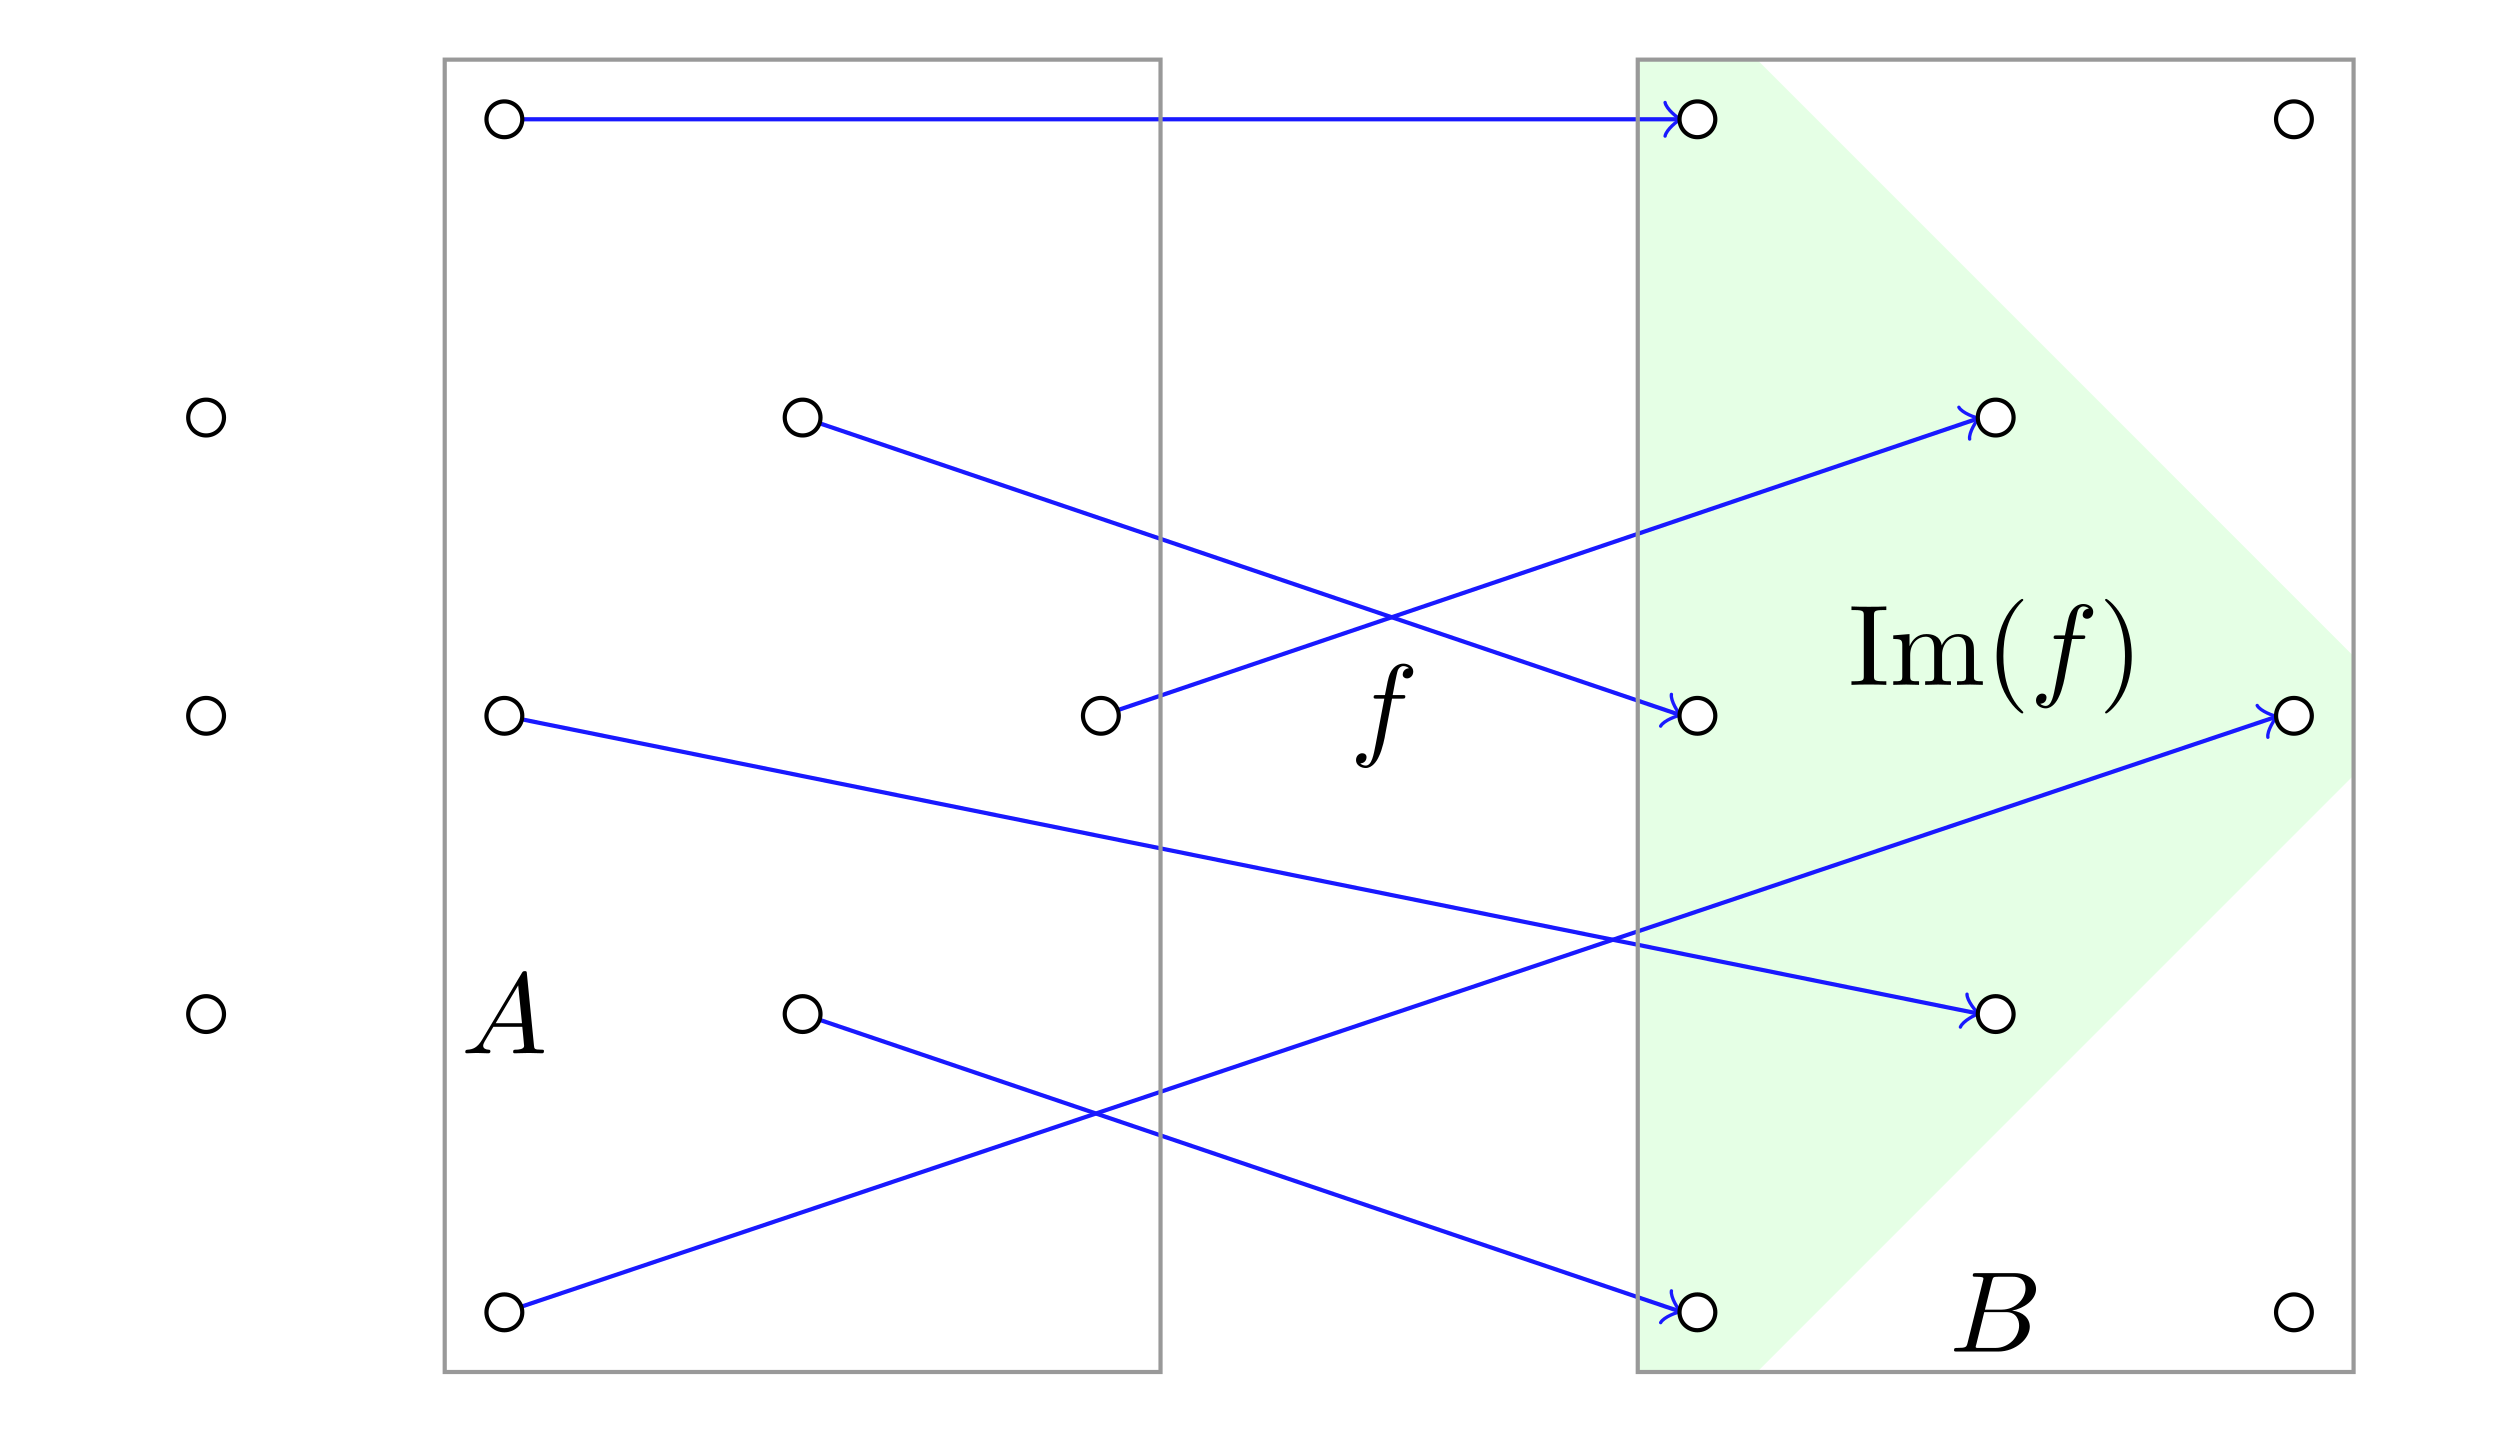
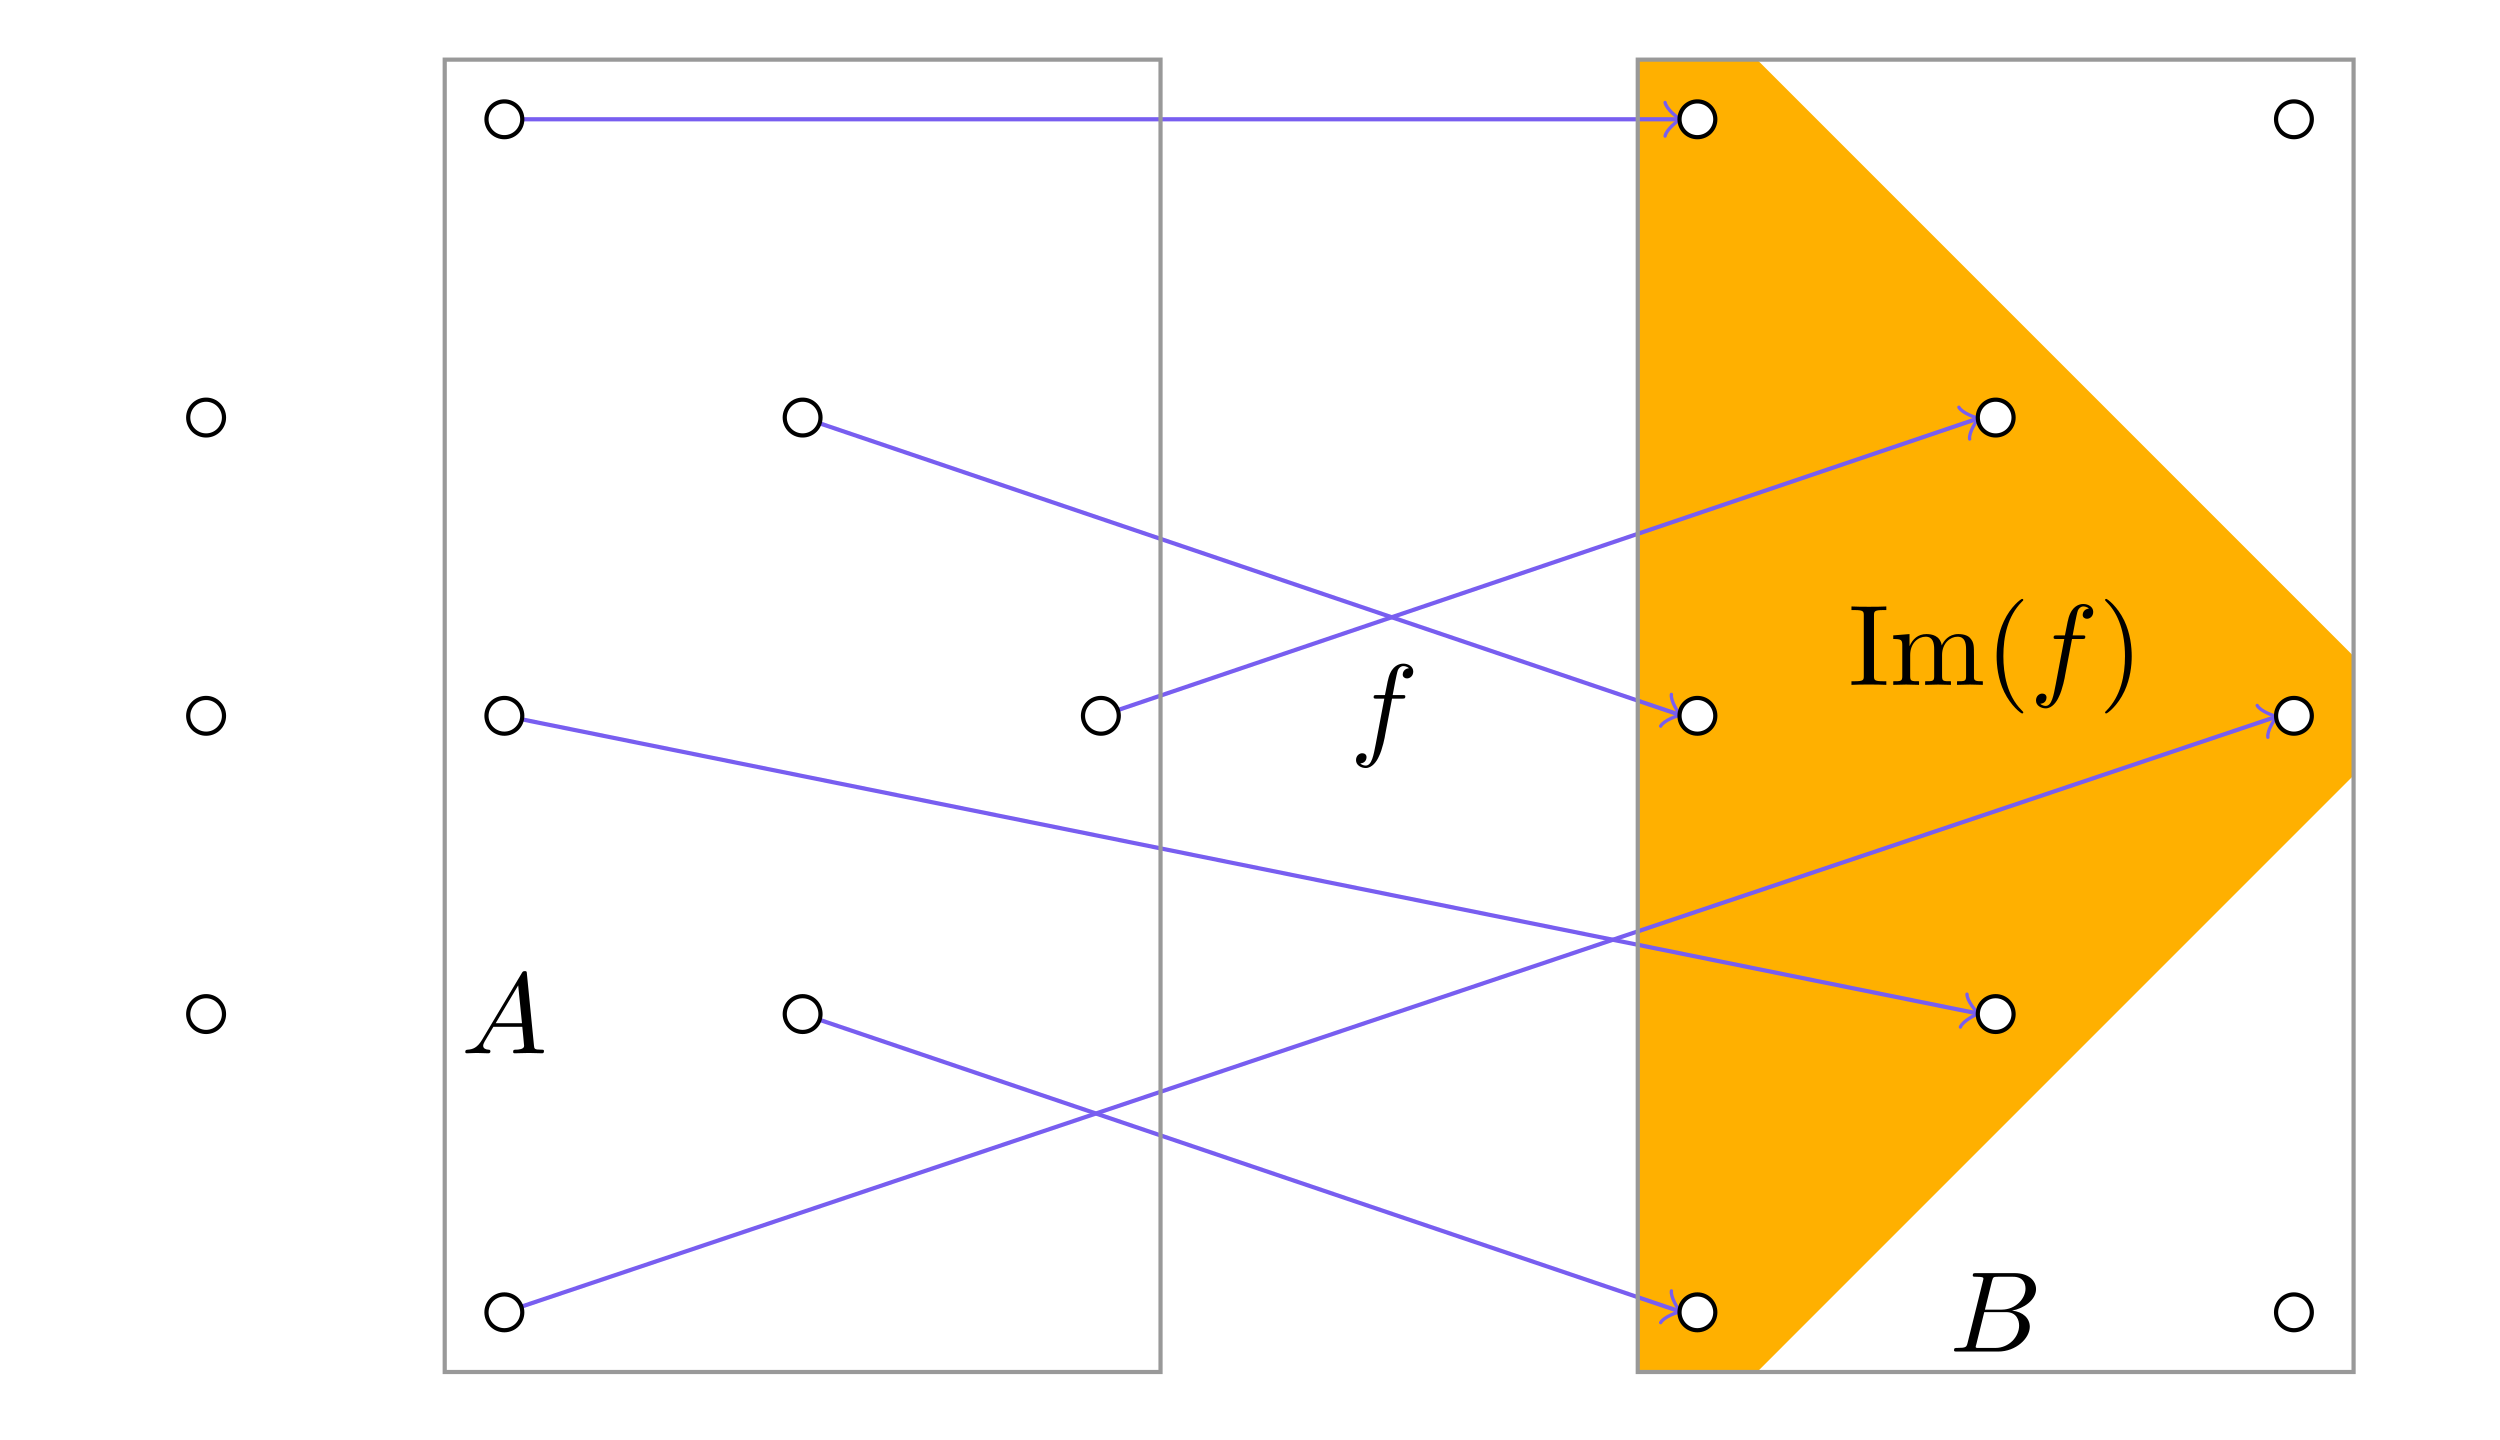
<svg xmlns="http://www.w3.org/2000/svg" xmlns:xlink="http://www.w3.org/1999/xlink" width="237.6pt" height="136.8pt" viewBox="0 0 237.6 136.8">
  <defs>
    <g>
      <g id="glyph-0-0">
        <path d="M 1.953 -1.25 C 1.516 -0.531 1.094 -0.375 0.609 -0.344 C 0.484 -0.328 0.375 -0.328 0.375 -0.125 C 0.375 -0.047 0.438 0 0.531 0 C 0.812 0 1.156 -0.031 1.469 -0.031 C 1.828 -0.031 2.203 0 2.547 0 C 2.625 0 2.766 0 2.766 -0.203 C 2.766 -0.328 2.656 -0.344 2.578 -0.344 C 2.328 -0.359 2.078 -0.453 2.078 -0.719 C 2.078 -0.844 2.141 -0.969 2.219 -1.125 L 3.047 -2.516 L 5.797 -2.516 C 5.812 -2.297 5.969 -0.812 5.969 -0.703 C 5.969 -0.375 5.406 -0.344 5.188 -0.344 C 5.031 -0.344 4.922 -0.344 4.922 -0.125 C 4.922 0 5.047 0 5.078 0 C 5.516 0 5.984 -0.031 6.438 -0.031 C 6.703 -0.031 7.391 0 7.672 0 C 7.734 0 7.859 0 7.859 -0.219 C 7.859 -0.344 7.75 -0.344 7.609 -0.344 C 6.938 -0.344 6.938 -0.422 6.906 -0.734 L 6.234 -7.547 C 6.219 -7.766 6.219 -7.812 6.031 -7.812 C 5.859 -7.812 5.812 -7.734 5.75 -7.625 Z M 3.266 -2.859 L 5.406 -6.453 L 5.766 -2.859 Z M 3.266 -2.859 " />
      </g>
      <g id="glyph-0-1">
        <path d="M 1.75 -0.844 C 1.641 -0.422 1.609 -0.344 0.75 -0.344 C 0.562 -0.344 0.453 -0.344 0.453 -0.125 C 0.453 0 0.562 0 0.75 0 L 4.641 0 C 6.375 0 7.656 -1.281 7.656 -2.359 C 7.656 -3.141 7.031 -3.781 5.969 -3.891 C 7.094 -4.094 8.25 -4.906 8.25 -5.938 C 8.25 -6.75 7.531 -7.453 6.219 -7.453 L 2.547 -7.453 C 2.344 -7.453 2.234 -7.453 2.234 -7.234 C 2.234 -7.109 2.328 -7.109 2.547 -7.109 C 2.562 -7.109 2.766 -7.109 2.953 -7.094 C 3.156 -7.062 3.25 -7.062 3.25 -6.922 C 3.25 -6.875 3.234 -6.844 3.203 -6.703 Z M 3.391 -3.984 L 4.062 -6.703 C 4.172 -7.078 4.188 -7.109 4.656 -7.109 L 6.062 -7.109 C 7.031 -7.109 7.25 -6.469 7.25 -5.984 C 7.25 -5.031 6.312 -3.984 4.984 -3.984 Z M 2.906 -0.344 C 2.75 -0.344 2.719 -0.344 2.656 -0.344 C 2.547 -0.359 2.516 -0.375 2.516 -0.453 C 2.516 -0.484 2.516 -0.516 2.578 -0.703 L 3.328 -3.75 L 5.391 -3.75 C 6.438 -3.75 6.641 -2.938 6.641 -2.469 C 6.641 -1.391 5.672 -0.344 4.391 -0.344 Z M 2.906 -0.344 " />
      </g>
      <g id="glyph-0-2">
        <path d="M 4 -4.359 L 4.938 -4.359 C 5.156 -4.359 5.266 -4.359 5.266 -4.578 C 5.266 -4.703 5.156 -4.703 4.969 -4.703 L 4.062 -4.703 L 4.297 -5.938 C 4.344 -6.172 4.5 -6.953 4.562 -7.078 C 4.656 -7.281 4.844 -7.453 5.078 -7.453 C 5.109 -7.453 5.406 -7.453 5.609 -7.25 C 5.125 -7.203 5.016 -6.828 5.016 -6.656 C 5.016 -6.406 5.219 -6.281 5.422 -6.281 C 5.703 -6.281 6.016 -6.516 6.016 -6.938 C 6.016 -7.438 5.516 -7.688 5.078 -7.688 C 4.703 -7.688 4.016 -7.5 3.688 -6.406 C 3.625 -6.188 3.594 -6.078 3.328 -4.703 L 2.578 -4.703 C 2.359 -4.703 2.25 -4.703 2.25 -4.5 C 2.25 -4.359 2.344 -4.359 2.547 -4.359 L 3.266 -4.359 L 2.453 -0.047 C 2.25 1 2.078 2 1.5 2 C 1.469 2 1.188 2 0.984 1.797 C 1.484 1.766 1.578 1.375 1.578 1.203 C 1.578 0.953 1.391 0.828 1.172 0.828 C 0.891 0.828 0.578 1.062 0.578 1.484 C 0.578 1.969 1.062 2.234 1.5 2.234 C 2.109 2.234 2.547 1.594 2.734 1.172 C 3.094 0.484 3.344 -0.828 3.344 -0.906 Z M 4 -4.359 " />
      </g>
      <g id="glyph-1-0">
        <path d="M 2.453 -6.594 C 2.453 -6.984 2.484 -7.109 3.344 -7.109 L 3.625 -7.109 L 3.625 -7.453 C 3.25 -7.422 2.391 -7.422 1.969 -7.422 C 1.547 -7.422 0.688 -7.422 0.312 -7.453 L 0.312 -7.109 L 0.594 -7.109 C 1.453 -7.109 1.484 -6.984 1.484 -6.594 L 1.484 -0.844 C 1.484 -0.453 1.453 -0.344 0.594 -0.344 L 0.312 -0.344 L 0.312 0 C 0.688 -0.031 1.547 -0.031 1.969 -0.031 C 2.391 -0.031 3.25 -0.031 3.625 0 L 3.625 -0.344 L 3.344 -0.344 C 2.484 -0.344 2.453 -0.453 2.453 -0.844 Z M 2.453 -6.594 " />
      </g>
      <g id="glyph-1-1">
        <path d="M 1.203 -3.75 L 1.203 -0.828 C 1.203 -0.344 1.078 -0.344 0.344 -0.344 L 0.344 0 C 0.734 -0.016 1.281 -0.031 1.578 -0.031 C 1.859 -0.031 2.438 -0.016 2.797 0 L 2.797 -0.344 C 2.078 -0.344 1.953 -0.344 1.953 -0.828 L 1.953 -2.828 C 1.953 -3.969 2.719 -4.578 3.422 -4.578 C 4.109 -4.578 4.234 -3.984 4.234 -3.375 L 4.234 -0.828 C 4.234 -0.344 4.109 -0.344 3.375 -0.344 L 3.375 0 C 3.766 -0.016 4.312 -0.031 4.609 -0.031 C 4.891 -0.031 5.469 -0.016 5.828 0 L 5.828 -0.344 C 5.109 -0.344 4.984 -0.344 4.984 -0.828 L 4.984 -2.828 C 4.984 -3.969 5.766 -4.578 6.453 -4.578 C 7.141 -4.578 7.266 -3.984 7.266 -3.375 L 7.266 -0.828 C 7.266 -0.344 7.141 -0.344 6.406 -0.344 L 6.406 0 C 6.797 -0.016 7.344 -0.031 7.641 -0.031 C 7.922 -0.031 8.5 -0.016 8.859 0 L 8.859 -0.344 C 8.297 -0.344 8.031 -0.344 8.016 -0.672 L 8.016 -2.75 C 8.016 -3.688 8.016 -4.031 7.672 -4.422 C 7.531 -4.609 7.172 -4.828 6.531 -4.828 C 5.609 -4.828 5.141 -4.172 4.953 -3.75 C 4.797 -4.703 3.984 -4.828 3.5 -4.828 C 2.703 -4.828 2.188 -4.359 1.891 -3.672 L 1.891 -4.828 L 0.344 -4.703 L 0.344 -4.359 C 1.109 -4.359 1.203 -4.281 1.203 -3.75 Z M 1.203 -3.75 " />
      </g>
      <g id="glyph-1-2">
        <path d="M 3.609 2.625 C 3.609 2.578 3.609 2.562 3.422 2.375 C 2.062 1 1.719 -1.062 1.719 -2.719 C 1.719 -4.625 2.125 -6.516 3.469 -7.891 C 3.609 -8.016 3.609 -8.031 3.609 -8.078 C 3.609 -8.141 3.562 -8.172 3.5 -8.172 C 3.391 -8.172 2.406 -7.438 1.766 -6.047 C 1.203 -4.859 1.078 -3.641 1.078 -2.719 C 1.078 -1.875 1.203 -0.562 1.797 0.672 C 2.453 2.016 3.391 2.719 3.5 2.719 C 3.562 2.719 3.609 2.688 3.609 2.625 Z M 3.609 2.625 " />
      </g>
      <g id="glyph-1-3">
        <path d="M 3.156 -2.719 C 3.156 -3.578 3.031 -4.891 2.438 -6.125 C 1.781 -7.469 0.844 -8.172 0.734 -8.172 C 0.672 -8.172 0.625 -8.141 0.625 -8.078 C 0.625 -8.031 0.625 -8.016 0.828 -7.812 C 1.891 -6.734 2.516 -5 2.516 -2.719 C 2.516 -0.859 2.109 1.062 0.766 2.438 C 0.625 2.562 0.625 2.578 0.625 2.625 C 0.625 2.688 0.672 2.719 0.734 2.719 C 0.844 2.719 1.828 1.984 2.469 0.594 C 3.016 -0.594 3.156 -1.812 3.156 -2.719 Z M 3.156 -2.719 " />
      </g>
    </g>
    <clipPath id="clip-0">
      <path clip-rule="nonzero" d="M 8 0 L 230 0 L 230 136.801 L 8 136.801 Z M 8 0 " />
    </clipPath>
  </defs>
  <g clip-path="url(#clip-0)">
    <path fill-rule="nonzero" fill="rgb(100%, 100%, 100%)" fill-opacity="1" d="M 8.25 136.062 L 229.355 136.062 L 229.355 0 L 8.25 0 Z M 8.25 136.062 " />
  </g>
-   <path fill-rule="nonzero" fill="rgb(89.999%, 100%, 89.999%)" fill-opacity="1" d="M 155.652 130.395 L 166.992 130.395 L 223.684 73.699 L 223.684 62.363 L 166.992 5.668 L 155.652 5.668 Z M 155.652 130.395 " />
-   <path fill="none" stroke-width="0.399" stroke-linecap="butt" stroke-linejoin="miter" stroke="rgb(9.999%, 9.999%, 100%)" stroke-opacity="1" stroke-miterlimit="10" d="M 85.041 56.694 L 168.228 84.893 " transform="matrix(1, 0, 0, -1, 19.588, 124.725)" />
-   <path fill="none" stroke-width="0.319" stroke-linecap="round" stroke-linejoin="round" stroke="rgb(9.999%, 9.999%, 100%)" stroke-opacity="1" stroke-miterlimit="10" d="M -1.197 1.594 C -1.094 0.998 -0.001 0.099 0.3 0.001 C -0.002 -0.099 -1.098 -0.998 -1.198 -1.595 " transform="matrix(0.94702, -0.32103, -0.32103, -0.94702, 187.8174, 39.8317)" />
-   <path fill="none" stroke-width="0.399" stroke-linecap="butt" stroke-linejoin="miter" stroke="rgb(9.999%, 9.999%, 100%)" stroke-opacity="1" stroke-miterlimit="10" d="M 56.693 85.041 L 139.881 56.842 " transform="matrix(1, 0, 0, -1, 19.588, 124.725)" />
-   <path fill="none" stroke-width="0.319" stroke-linecap="round" stroke-linejoin="round" stroke="rgb(9.999%, 9.999%, 100%)" stroke-opacity="1" stroke-miterlimit="10" d="M -1.194 1.593 C -1.094 0.996 0.001 0.101 0.299 -0 C -0 -0.102 -1.095 -0.997 -1.194 -1.595 " transform="matrix(0.94702, 0.32103, 0.32103, -0.94702, 159.4706, 67.88426)" />
-   <path fill="none" stroke-width="0.399" stroke-linecap="butt" stroke-linejoin="miter" stroke="rgb(9.999%, 9.999%, 100%)" stroke-opacity="1" stroke-miterlimit="10" d="M 56.693 28.346 L 139.881 0.147 " transform="matrix(1, 0, 0, -1, 19.588, 124.725)" />
-   <path fill="none" stroke-width="0.319" stroke-linecap="round" stroke-linejoin="round" stroke="rgb(9.999%, 9.999%, 100%)" stroke-opacity="1" stroke-miterlimit="10" d="M -1.194 1.595 C -1.095 0.998 0.002 0.099 0.3 -0.002 C -0.001 -0.1 -1.096 -0.995 -1.194 -1.593 " transform="matrix(0.94702, 0.32103, 0.32103, -0.94702, 159.4706, 124.5779)" />
-   <path fill="none" stroke-width="0.399" stroke-linecap="butt" stroke-linejoin="miter" stroke="rgb(9.999%, 9.999%, 100%)" stroke-opacity="1" stroke-miterlimit="10" d="M 28.346 113.389 L 139.857 113.389 " transform="matrix(1, 0, 0, -1, 19.588, 124.725)" />
-   <path fill="none" stroke-width="0.319" stroke-linecap="round" stroke-linejoin="round" stroke="rgb(9.999%, 9.999%, 100%)" stroke-opacity="1" stroke-miterlimit="10" d="M -1.196 1.596 C -1.095 0.998 -0.001 0.099 0.3 0.002 C -0.001 -0.1 -1.095 -0.998 -1.196 -1.596 " transform="matrix(1, 0, 0, -1, 159.4463, 11.33776)" />
-   <path fill="none" stroke-width="0.399" stroke-linecap="butt" stroke-linejoin="miter" stroke="rgb(9.999%, 9.999%, 100%)" stroke-opacity="1" stroke-miterlimit="10" d="M 28.346 56.694 L 168.213 28.436 " transform="matrix(1, 0, 0, -1, 19.588, 124.725)" />
-   <path fill="none" stroke-width="0.319" stroke-linecap="round" stroke-linejoin="round" stroke="rgb(9.999%, 9.999%, 100%)" stroke-opacity="1" stroke-miterlimit="10" d="M -1.196 1.594 C -1.096 0.997 -0.001 0.098 0.298 -0.001 C -0.001 -0.101 -1.095 -0.996 -1.194 -1.594 " transform="matrix(0.98015, 0.19801, 0.19801, -0.98015, 187.8022, 96.28745)" />
-   <path fill="none" stroke-width="0.399" stroke-linecap="butt" stroke-linejoin="miter" stroke="rgb(9.999%, 9.999%, 100%)" stroke-opacity="1" stroke-miterlimit="10" d="M 28.346 -0.002 L 196.576 56.549 " transform="matrix(1, 0, 0, -1, 19.588, 124.725)" />
-   <path fill="none" stroke-width="0.319" stroke-linecap="round" stroke-linejoin="round" stroke="rgb(9.999%, 9.999%, 100%)" stroke-opacity="1" stroke-miterlimit="10" d="M -1.195 1.594 C -1.095 0.996 0.001 0.1 0.297 0.001 C -0.001 -0.101 -1.098 -0.998 -1.195 -1.595 " transform="matrix(0.94785, -0.3186, -0.3186, -0.94785, 216.1638, 68.17741)" />
+   <path fill-rule="nonzero" fill="rgb(100%, 69.019%, 0%)" fill-opacity="1" d="M 155.652 130.395 L 166.992 130.395 L 223.684 73.699 L 223.684 62.363 L 166.992 5.668 L 155.652 5.668 Z M 155.652 130.395 " />
+   <path fill="none" stroke-width="0.399" stroke-linecap="butt" stroke-linejoin="miter" stroke="rgb(47.06%, 36.864%, 94.119%)" stroke-opacity="1" stroke-miterlimit="10" d="M 85.041 56.694 L 168.228 84.893 " transform="matrix(1, 0, 0, -1, 19.588, 124.725)" />
+   <path fill="none" stroke-width="0.319" stroke-linecap="round" stroke-linejoin="round" stroke="rgb(47.06%, 36.864%, 94.119%)" stroke-opacity="1" stroke-miterlimit="10" d="M -1.197 1.594 C -1.094 0.998 -0.001 0.099 0.3 0.001 C -0.002 -0.099 -1.098 -0.998 -1.198 -1.595 " transform="matrix(0.94702, -0.32103, -0.32103, -0.94702, 187.8174, 39.8317)" />
+   <path fill="none" stroke-width="0.399" stroke-linecap="butt" stroke-linejoin="miter" stroke="rgb(47.06%, 36.864%, 94.119%)" stroke-opacity="1" stroke-miterlimit="10" d="M 56.693 85.041 L 139.881 56.842 " transform="matrix(1, 0, 0, -1, 19.588, 124.725)" />
+   <path fill="none" stroke-width="0.319" stroke-linecap="round" stroke-linejoin="round" stroke="rgb(47.06%, 36.864%, 94.119%)" stroke-opacity="1" stroke-miterlimit="10" d="M -1.194 1.593 C -1.094 0.996 0.001 0.101 0.299 -0 C -0 -0.102 -1.095 -0.997 -1.194 -1.595 " transform="matrix(0.94702, 0.32103, 0.32103, -0.94702, 159.4706, 67.88426)" />
+   <path fill="none" stroke-width="0.399" stroke-linecap="butt" stroke-linejoin="miter" stroke="rgb(47.06%, 36.864%, 94.119%)" stroke-opacity="1" stroke-miterlimit="10" d="M 56.693 28.346 L 139.881 0.147 " transform="matrix(1, 0, 0, -1, 19.588, 124.725)" />
+   <path fill="none" stroke-width="0.319" stroke-linecap="round" stroke-linejoin="round" stroke="rgb(47.06%, 36.864%, 94.119%)" stroke-opacity="1" stroke-miterlimit="10" d="M -1.194 1.595 C -1.095 0.998 0.002 0.099 0.3 -0.002 C -0.001 -0.1 -1.096 -0.995 -1.194 -1.593 " transform="matrix(0.94702, 0.32103, 0.32103, -0.94702, 159.4706, 124.5779)" />
+   <path fill="none" stroke-width="0.399" stroke-linecap="butt" stroke-linejoin="miter" stroke="rgb(47.06%, 36.864%, 94.119%)" stroke-opacity="1" stroke-miterlimit="10" d="M 28.346 113.389 L 139.857 113.389 " transform="matrix(1, 0, 0, -1, 19.588, 124.725)" />
+   <path fill="none" stroke-width="0.319" stroke-linecap="round" stroke-linejoin="round" stroke="rgb(47.06%, 36.864%, 94.119%)" stroke-opacity="1" stroke-miterlimit="10" d="M -1.196 1.596 C -1.095 0.998 -0.001 0.099 0.3 0.002 C -0.001 -0.1 -1.095 -0.998 -1.196 -1.596 " transform="matrix(1, 0, 0, -1, 159.4463, 11.33776)" />
+   <path fill="none" stroke-width="0.399" stroke-linecap="butt" stroke-linejoin="miter" stroke="rgb(47.06%, 36.864%, 94.119%)" stroke-opacity="1" stroke-miterlimit="10" d="M 28.346 56.694 L 168.213 28.436 " transform="matrix(1, 0, 0, -1, 19.588, 124.725)" />
+   <path fill="none" stroke-width="0.319" stroke-linecap="round" stroke-linejoin="round" stroke="rgb(47.06%, 36.864%, 94.119%)" stroke-opacity="1" stroke-miterlimit="10" d="M -1.196 1.594 C -1.096 0.997 -0.001 0.098 0.298 -0.001 C -0.001 -0.101 -1.095 -0.996 -1.194 -1.594 " transform="matrix(0.98015, 0.19801, 0.19801, -0.98015, 187.8022, 96.28745)" />
+   <path fill="none" stroke-width="0.399" stroke-linecap="butt" stroke-linejoin="miter" stroke="rgb(47.06%, 36.864%, 94.119%)" stroke-opacity="1" stroke-miterlimit="10" d="M 28.346 -0.002 L 196.576 56.549 " transform="matrix(1, 0, 0, -1, 19.588, 124.725)" />
+   <path fill="none" stroke-width="0.319" stroke-linecap="round" stroke-linejoin="round" stroke="rgb(47.06%, 36.864%, 94.119%)" stroke-opacity="1" stroke-miterlimit="10" d="M -1.195 1.594 C -1.095 0.996 0.001 0.1 0.297 0.001 C -0.001 -0.101 -1.098 -0.998 -1.195 -1.595 " transform="matrix(0.94785, -0.3186, -0.3186, -0.94785, 216.1638, 68.17741)" />
  <path fill-rule="nonzero" fill="rgb(100%, 100%, 100%)" fill-opacity="1" stroke-width="0.399" stroke-linecap="butt" stroke-linejoin="miter" stroke="rgb(0%, 0%, 0%)" stroke-opacity="1" stroke-miterlimit="10" d="M 1.701 85.041 C 1.701 85.979 0.939 86.741 0.002 86.741 C -0.94 86.741 -1.701 85.979 -1.701 85.041 C -1.701 84.1 -0.94 83.338 0.002 83.338 C 0.939 83.338 1.701 84.1 1.701 85.041 Z M 1.701 85.041 " transform="matrix(1, 0, 0, -1, 19.588, 124.725)" />
  <path fill-rule="nonzero" fill="rgb(100%, 100%, 100%)" fill-opacity="1" stroke-width="0.399" stroke-linecap="butt" stroke-linejoin="miter" stroke="rgb(0%, 0%, 0%)" stroke-opacity="1" stroke-miterlimit="10" d="M 1.701 56.694 C 1.701 57.631 0.939 58.393 0.002 58.393 C -0.94 58.393 -1.701 57.631 -1.701 56.694 C -1.701 55.756 -0.94 54.995 0.002 54.995 C 0.939 54.995 1.701 55.756 1.701 56.694 Z M 1.701 56.694 " transform="matrix(1, 0, 0, -1, 19.588, 124.725)" />
  <path fill-rule="nonzero" fill="rgb(100%, 100%, 100%)" fill-opacity="1" stroke-width="0.399" stroke-linecap="butt" stroke-linejoin="miter" stroke="rgb(0%, 0%, 0%)" stroke-opacity="1" stroke-miterlimit="10" d="M 1.701 28.346 C 1.701 29.288 0.939 30.049 0.002 30.049 C -0.94 30.049 -1.701 29.288 -1.701 28.346 C -1.701 27.409 -0.94 26.647 0.002 26.647 C 0.939 26.647 1.701 27.409 1.701 28.346 Z M 1.701 28.346 " transform="matrix(1, 0, 0, -1, 19.588, 124.725)" />
  <path fill-rule="nonzero" fill="rgb(100%, 100%, 100%)" fill-opacity="1" stroke-width="0.399" stroke-linecap="butt" stroke-linejoin="miter" stroke="rgb(0%, 0%, 0%)" stroke-opacity="1" stroke-miterlimit="10" d="M 30.049 113.389 C 30.049 114.327 29.287 115.088 28.346 115.088 C 27.408 115.088 26.646 114.327 26.646 113.389 C 26.646 112.448 27.408 111.686 28.346 111.686 C 29.287 111.686 30.049 112.448 30.049 113.389 Z M 30.049 113.389 " transform="matrix(1, 0, 0, -1, 19.588, 124.725)" />
  <path fill-rule="nonzero" fill="rgb(100%, 100%, 100%)" fill-opacity="1" stroke-width="0.399" stroke-linecap="butt" stroke-linejoin="miter" stroke="rgb(0%, 0%, 0%)" stroke-opacity="1" stroke-miterlimit="10" d="M 30.049 56.694 C 30.049 57.631 29.287 58.393 28.346 58.393 C 27.408 58.393 26.646 57.631 26.646 56.694 C 26.646 55.756 27.408 54.995 28.346 54.995 C 29.287 54.995 30.049 55.756 30.049 56.694 Z M 30.049 56.694 " transform="matrix(1, 0, 0, -1, 19.588, 124.725)" />
  <path fill-rule="nonzero" fill="rgb(100%, 100%, 100%)" fill-opacity="1" stroke-width="0.399" stroke-linecap="butt" stroke-linejoin="miter" stroke="rgb(0%, 0%, 0%)" stroke-opacity="1" stroke-miterlimit="10" d="M 30.049 -0.002 C 30.049 0.94 29.287 1.702 28.346 1.702 C 27.408 1.702 26.646 0.94 26.646 -0.002 C 26.646 -0.939 27.408 -1.701 28.346 -1.701 C 29.287 -1.701 30.049 -0.939 30.049 -0.002 Z M 30.049 -0.002 " transform="matrix(1, 0, 0, -1, 19.588, 124.725)" />
  <path fill-rule="nonzero" fill="rgb(100%, 100%, 100%)" fill-opacity="1" stroke-width="0.399" stroke-linecap="butt" stroke-linejoin="miter" stroke="rgb(0%, 0%, 0%)" stroke-opacity="1" stroke-miterlimit="10" d="M 58.392 85.041 C 58.392 85.979 57.635 86.741 56.693 86.741 C 55.756 86.741 54.994 85.979 54.994 85.041 C 54.994 84.1 55.756 83.338 56.693 83.338 C 57.635 83.338 58.392 84.1 58.392 85.041 Z M 58.392 85.041 " transform="matrix(1, 0, 0, -1, 19.588, 124.725)" />
  <path fill-rule="nonzero" fill="rgb(100%, 100%, 100%)" fill-opacity="1" stroke-width="0.399" stroke-linecap="butt" stroke-linejoin="miter" stroke="rgb(0%, 0%, 0%)" stroke-opacity="1" stroke-miterlimit="10" d="M 58.392 28.346 C 58.392 29.288 57.635 30.049 56.693 30.049 C 55.756 30.049 54.994 29.288 54.994 28.346 C 54.994 27.409 55.756 26.647 56.693 26.647 C 57.635 26.647 58.392 27.409 58.392 28.346 Z M 58.392 28.346 " transform="matrix(1, 0, 0, -1, 19.588, 124.725)" />
  <path fill-rule="nonzero" fill="rgb(100%, 100%, 100%)" fill-opacity="1" stroke-width="0.399" stroke-linecap="butt" stroke-linejoin="miter" stroke="rgb(0%, 0%, 0%)" stroke-opacity="1" stroke-miterlimit="10" d="M 86.74 56.694 C 86.74 57.631 85.978 58.393 85.041 58.393 C 84.1 58.393 83.338 57.631 83.338 56.694 C 83.338 55.756 84.1 54.995 85.041 54.995 C 85.978 54.995 86.74 55.756 86.74 56.694 Z M 86.74 56.694 " transform="matrix(1, 0, 0, -1, 19.588, 124.725)" />
  <path fill-rule="nonzero" fill="rgb(100%, 100%, 100%)" fill-opacity="1" stroke-width="0.399" stroke-linecap="butt" stroke-linejoin="miter" stroke="rgb(0%, 0%, 0%)" stroke-opacity="1" stroke-miterlimit="10" d="M 143.435 -0.002 C 143.435 0.94 142.674 1.702 141.732 1.702 C 140.795 1.702 140.033 0.94 140.033 -0.002 C 140.033 -0.939 140.795 -1.701 141.732 -1.701 C 142.674 -1.701 143.435 -0.939 143.435 -0.002 Z M 143.435 -0.002 " transform="matrix(1, 0, 0, -1, 19.588, 124.725)" />
  <path fill-rule="nonzero" fill="rgb(100%, 100%, 100%)" fill-opacity="1" stroke-width="0.399" stroke-linecap="butt" stroke-linejoin="miter" stroke="rgb(0%, 0%, 0%)" stroke-opacity="1" stroke-miterlimit="10" d="M 143.435 56.694 C 143.435 57.631 142.674 58.393 141.732 58.393 C 140.795 58.393 140.033 57.631 140.033 56.694 C 140.033 55.756 140.795 54.995 141.732 54.995 C 142.674 54.995 143.435 55.756 143.435 56.694 Z M 143.435 56.694 " transform="matrix(1, 0, 0, -1, 19.588, 124.725)" />
  <path fill-rule="nonzero" fill="rgb(100%, 100%, 100%)" fill-opacity="1" stroke-width="0.399" stroke-linecap="butt" stroke-linejoin="miter" stroke="rgb(0%, 0%, 0%)" stroke-opacity="1" stroke-miterlimit="10" d="M 143.435 113.389 C 143.435 114.327 142.674 115.088 141.732 115.088 C 140.795 115.088 140.033 114.327 140.033 113.389 C 140.033 112.448 140.795 111.686 141.732 111.686 C 142.674 111.686 143.435 112.448 143.435 113.389 Z M 143.435 113.389 " transform="matrix(1, 0, 0, -1, 19.588, 124.725)" />
  <path fill-rule="nonzero" fill="rgb(100%, 100%, 100%)" fill-opacity="1" stroke-width="0.399" stroke-linecap="butt" stroke-linejoin="miter" stroke="rgb(0%, 0%, 0%)" stroke-opacity="1" stroke-miterlimit="10" d="M 171.783 28.346 C 171.783 29.288 171.021 30.049 170.08 30.049 C 169.142 30.049 168.381 29.288 168.381 28.346 C 168.381 27.409 169.142 26.647 170.08 26.647 C 171.021 26.647 171.783 27.409 171.783 28.346 Z M 171.783 28.346 " transform="matrix(1, 0, 0, -1, 19.588, 124.725)" />
  <path fill-rule="nonzero" fill="rgb(100%, 100%, 100%)" fill-opacity="1" stroke-width="0.399" stroke-linecap="butt" stroke-linejoin="miter" stroke="rgb(0%, 0%, 0%)" stroke-opacity="1" stroke-miterlimit="10" d="M 171.783 85.041 C 171.783 85.979 171.021 86.741 170.08 86.741 C 169.142 86.741 168.381 85.979 168.381 85.041 C 168.381 84.1 169.142 83.338 170.08 83.338 C 171.021 83.338 171.783 84.1 171.783 85.041 Z M 171.783 85.041 " transform="matrix(1, 0, 0, -1, 19.588, 124.725)" />
  <path fill-rule="nonzero" fill="rgb(100%, 100%, 100%)" fill-opacity="1" stroke-width="0.399" stroke-linecap="butt" stroke-linejoin="miter" stroke="rgb(0%, 0%, 0%)" stroke-opacity="1" stroke-miterlimit="10" d="M 200.127 -0.002 C 200.127 0.94 199.365 1.702 198.428 1.702 C 197.49 1.702 196.728 0.94 196.728 -0.002 C 196.728 -0.939 197.49 -1.701 198.428 -1.701 C 199.365 -1.701 200.127 -0.939 200.127 -0.002 Z M 200.127 -0.002 " transform="matrix(1, 0, 0, -1, 19.588, 124.725)" />
  <path fill-rule="nonzero" fill="rgb(100%, 100%, 100%)" fill-opacity="1" stroke-width="0.399" stroke-linecap="butt" stroke-linejoin="miter" stroke="rgb(0%, 0%, 0%)" stroke-opacity="1" stroke-miterlimit="10" d="M 200.127 56.694 C 200.127 57.631 199.365 58.393 198.428 58.393 C 197.49 58.393 196.728 57.631 196.728 56.694 C 196.728 55.756 197.49 54.995 198.428 54.995 C 199.365 54.995 200.127 55.756 200.127 56.694 Z M 200.127 56.694 " transform="matrix(1, 0, 0, -1, 19.588, 124.725)" />
  <path fill-rule="nonzero" fill="rgb(100%, 100%, 100%)" fill-opacity="1" stroke-width="0.399" stroke-linecap="butt" stroke-linejoin="miter" stroke="rgb(0%, 0%, 0%)" stroke-opacity="1" stroke-miterlimit="10" d="M 200.127 113.389 C 200.127 114.327 199.365 115.088 198.428 115.088 C 197.49 115.088 196.728 114.327 196.728 113.389 C 196.728 112.448 197.49 111.686 198.428 111.686 C 199.365 111.686 200.127 112.448 200.127 113.389 Z M 200.127 113.389 " transform="matrix(1, 0, 0, -1, 19.588, 124.725)" />
  <path fill="none" stroke-width="0.399" stroke-linecap="butt" stroke-linejoin="miter" stroke="rgb(59.999%, 59.999%, 59.999%)" stroke-opacity="1" stroke-miterlimit="10" d="M 22.678 -5.67 L 90.709 -5.67 L 90.709 119.057 L 22.678 119.057 Z M 22.678 -5.67 " transform="matrix(1, 0, 0, -1, 19.588, 124.725)" />
  <path fill="none" stroke-width="0.399" stroke-linecap="butt" stroke-linejoin="miter" stroke="rgb(59.999%, 59.999%, 59.999%)" stroke-opacity="1" stroke-miterlimit="10" d="M 136.064 -5.67 L 204.096 -5.67 L 204.096 119.057 L 136.064 119.057 Z M 136.064 -5.67 " transform="matrix(1, 0, 0, -1, 19.588, 124.725)" />
  <g fill="rgb(0%, 0%, 0%)" fill-opacity="1">
    <use xlink:href="#glyph-0-0" x="43.843" y="100.105" />
  </g>
  <g fill="rgb(0%, 0%, 0%)" fill-opacity="1">
    <use xlink:href="#glyph-0-1" x="185.255" y="128.452" />
  </g>
  <g fill="rgb(0%, 0%, 0%)" fill-opacity="1">
    <use xlink:href="#glyph-1-0" x="175.651" y="65.09" />
    <use xlink:href="#glyph-1-1" x="179.59" y="65.09" />
    <use xlink:href="#glyph-1-2" x="188.681" y="65.09" />
  </g>
  <g fill="rgb(0%, 0%, 0%)" fill-opacity="1">
    <use xlink:href="#glyph-0-2" x="192.923" y="65.09" />
  </g>
  <g fill="rgb(0%, 0%, 0%)" fill-opacity="1">
    <use xlink:href="#glyph-1-3" x="199.443" y="65.09" />
  </g>
  <g fill="rgb(0%, 0%, 0%)" fill-opacity="1">
    <use xlink:href="#glyph-0-2" x="128.298" y="70.759" />
  </g>
</svg>
